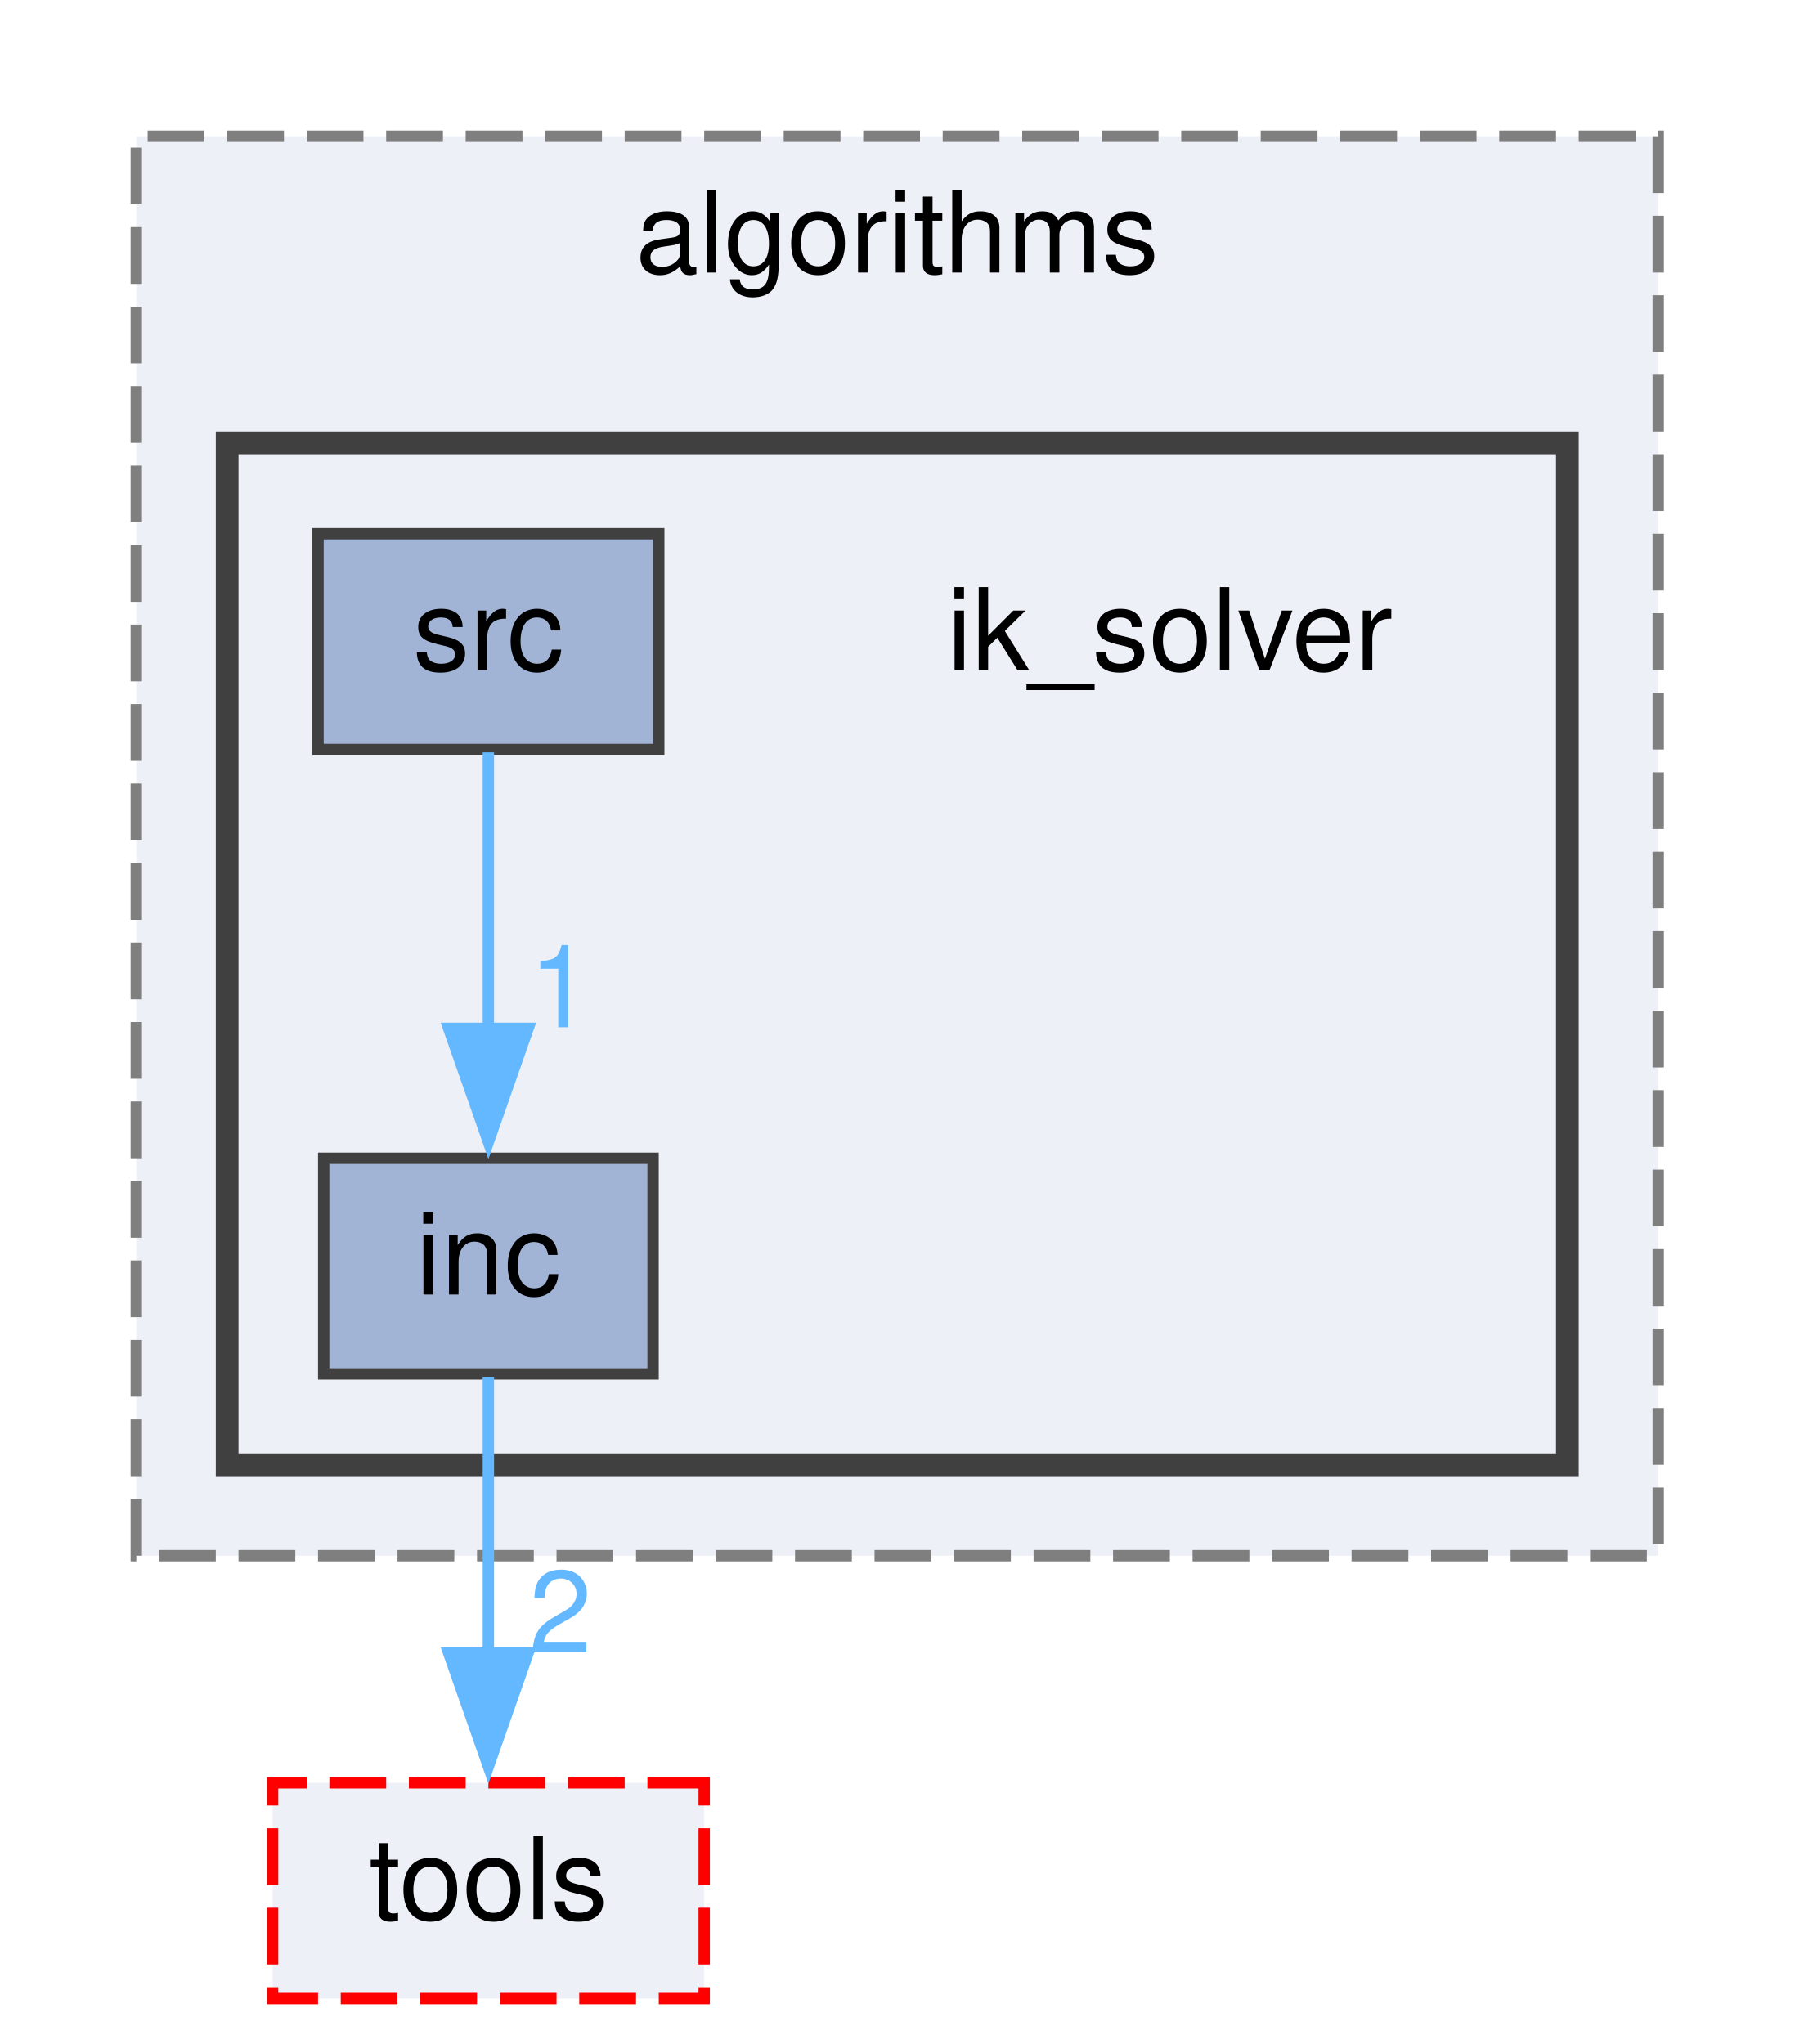
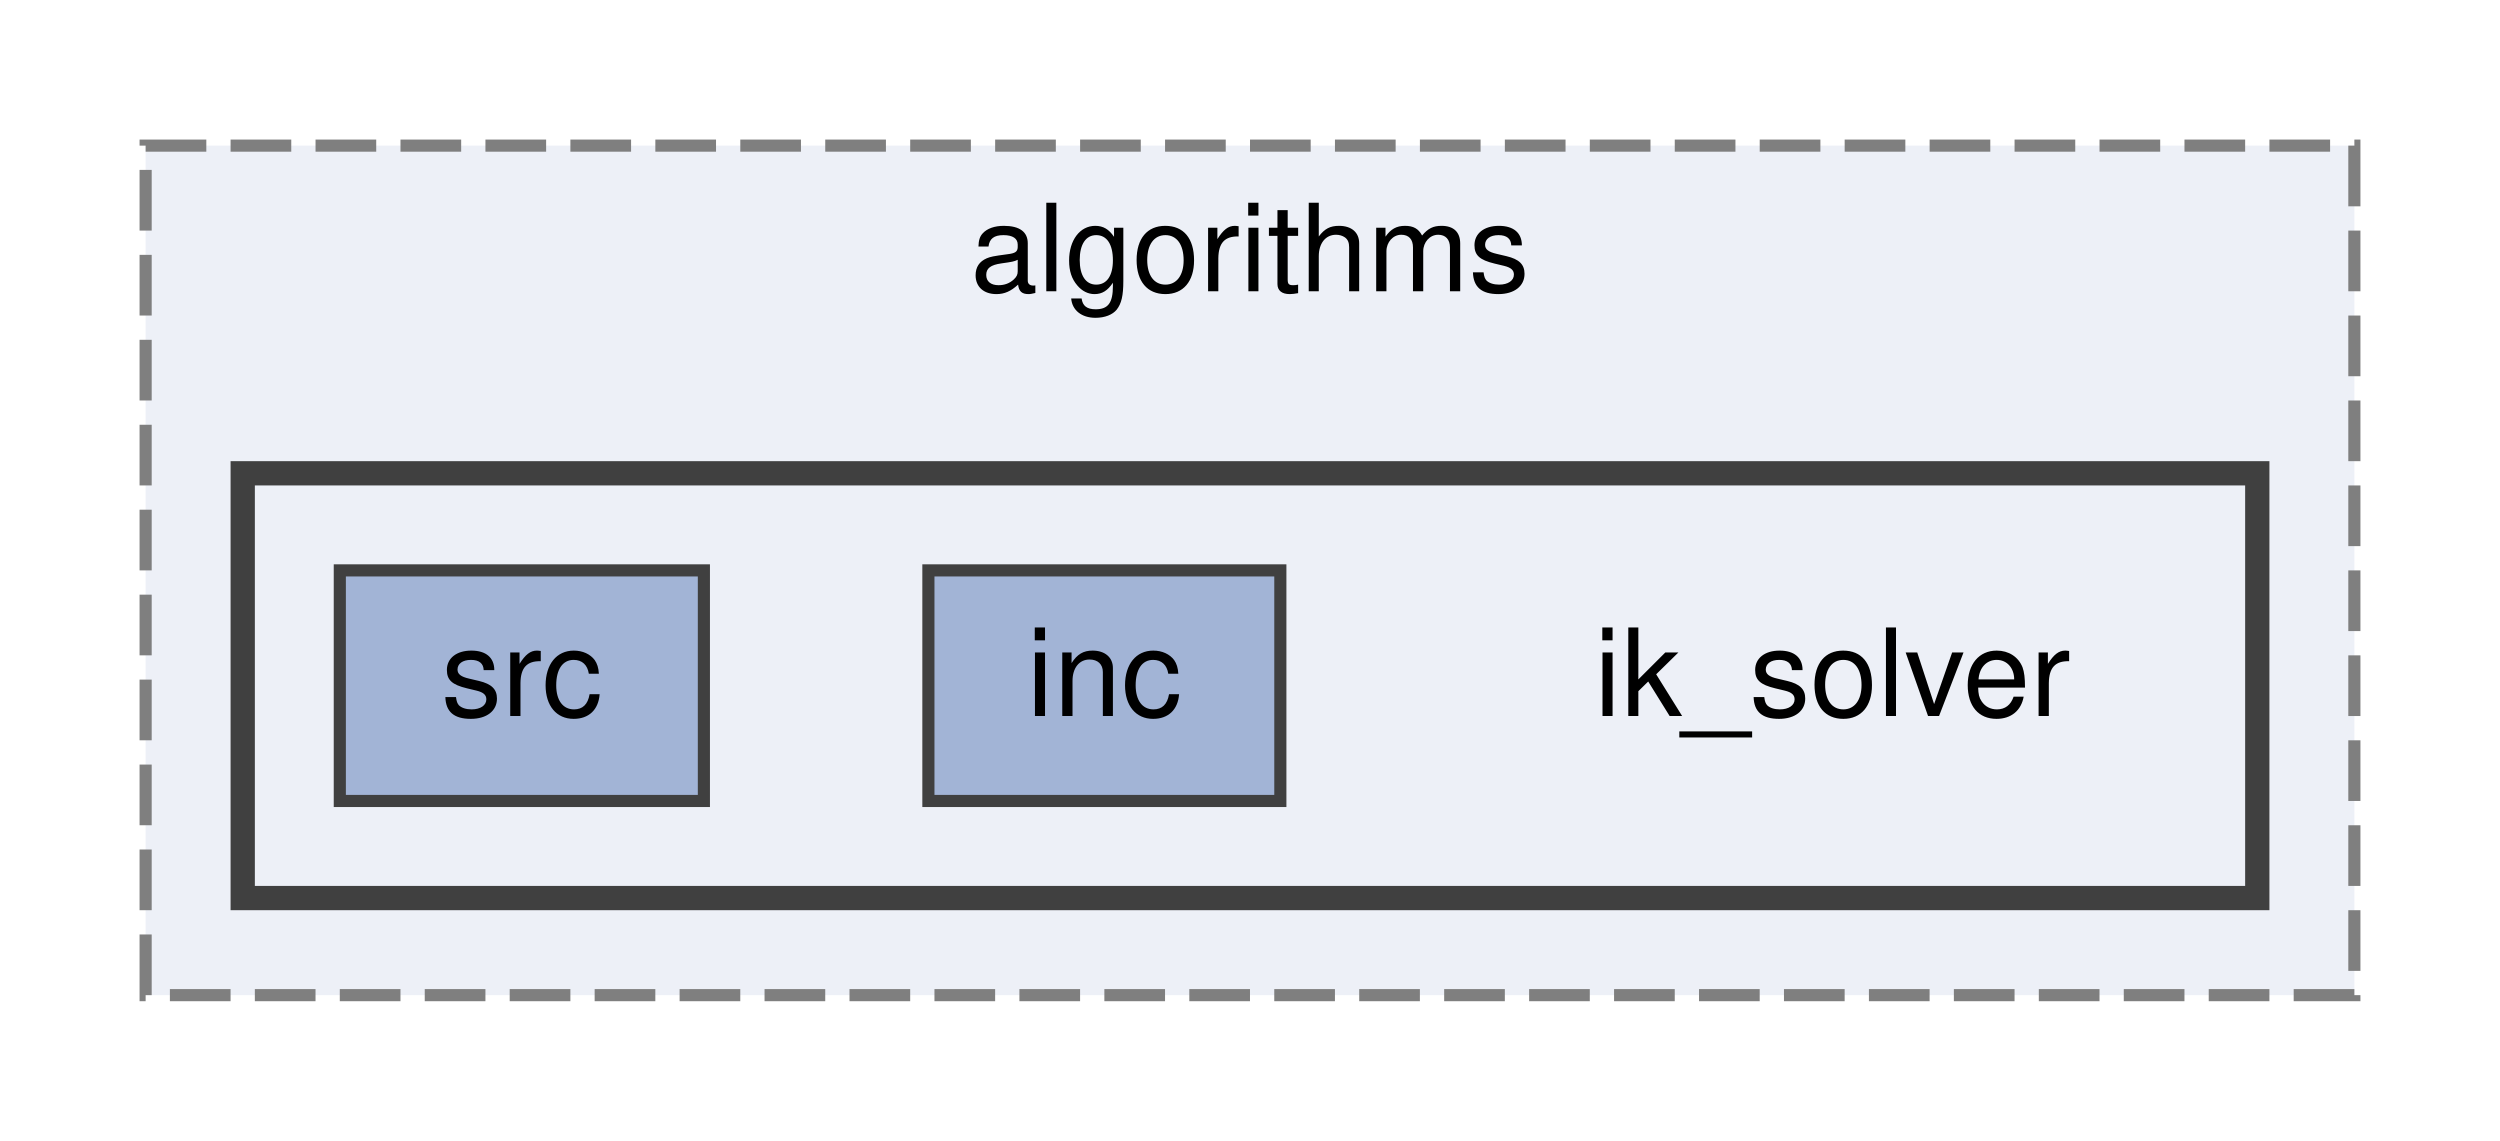
- <svg xmlns="http://www.w3.org/2000/svg" xmlns:xlink="http://www.w3.org/1999/xlink" width="158pt" height="180pt" viewBox="0.00 0.00 158.00 180.00">
-   <g id="graph0" class="graph" transform="scale(1 1) rotate(0) translate(4 176)">
+ <svg xmlns="http://www.w3.org/2000/svg" xmlns:xlink="http://www.w3.org/1999/xlink" width="206pt" height="94pt" viewBox="0.00 0.00 206.00 94.00">
+   <g id="graph0" class="graph" transform="scale(1 1) rotate(0) translate(4 90)">
    <g id="clust1" class="cluster">
      <g id="a_clust1">
        <a xlink:href="dir_914e213ab34dfe4d3be56ed6727e39d6.html" target="_top" xlink:title="algorithms">
-           <polygon fill="#edf0f7" stroke="#7f7f7f" stroke-dasharray="5,2" points="8,-39 8,-164 142,-164 142,-39 8,-39" />
-           <text text-anchor="middle" x="75" y="-152" font-family="Helvetica,sans-Serif" font-size="10.00">algorithms</text>
+           <polygon fill="#edf0f7" stroke="#7f7f7f" stroke-dasharray="5,2" points="8,-8 8,-78 190,-78 190,-8 8,-8" />
+           <text text-anchor="middle" x="99" y="-66" font-family="Helvetica,sans-Serif" font-size="10.00">algorithms</text>
        </a>
      </g>
    </g>
    <g id="clust2" class="cluster">
      <g id="a_clust2">
        <a xlink:href="dir_d3dd0c564e782295acdbd31dbbd9650b.html" target="_top">
-           <polygon fill="#edf0f7" stroke="#404040" stroke-width="2" points="16,-47 16,-137 134,-137 134,-47 16,-47" />
+           <polygon fill="#edf0f7" stroke="#404040" stroke-width="2" points="16,-16 16,-51 182,-51 182,-16 16,-16" />
        </a>
      </g>
    </g>
    <g id="node1" class="node">
-       <text text-anchor="middle" x="99" y="-117" font-family="Helvetica,sans-Serif" font-size="10.00">ik_solver</text>
+       <text text-anchor="middle" x="147" y="-31" font-family="Helvetica,sans-Serif" font-size="10.00">ik_solver</text>
    </g>
    <g id="node2" class="node">
      <g id="a_node2">
        <a xlink:href="dir_535ad3f8b6207be4ddcf812024f9709d.html" target="_top" xlink:title="inc">
-           <polygon fill="#a2b4d6" stroke="#404040" points="53.5,-74 24.5,-74 24.5,-55 53.5,-55 53.5,-74" />
-           <text text-anchor="middle" x="39" y="-62" font-family="Helvetica,sans-Serif" font-size="10.00">inc</text>
-         </a>
-       </g>
-     </g>
-     <g id="node4" class="node">
-       <g id="a_node4">
-         <a xlink:href="dir_41354485d893139e386cb38ed5404f14.html" target="_top" xlink:title="tools">
-           <polygon fill="#edf0f7" stroke="red" stroke-dasharray="5,2" points="58,-19 20,-19 20,0 58,0 58,-19" />
-           <text text-anchor="middle" x="39" y="-7" font-family="Helvetica,sans-Serif" font-size="10.00">tools</text>
-         </a>
-       </g>
-     </g>
-     <g id="edge1" class="edge">
-       <g id="a_edge1">
-         <a xlink:href="dir_000009_000036.html" target="_top">
-           <path fill="none" stroke="#63b8ff" d="M39,-54.75C39,-48.11 39,-38.73 39,-30.31" />
-           <polygon fill="#63b8ff" stroke="#63b8ff" points="42.5,-30.44 39,-20.44 35.5,-30.44 42.5,-30.44" />
-         </a>
-       </g>
-       <g id="a_edge1-headlabel">
-         <a xlink:href="dir_000009_000036.html" target="_top" xlink:title="2">
-           <text text-anchor="middle" x="45.34" y="-30.54" font-family="Helvetica,sans-Serif" font-size="10.00" fill="#63b8ff">2</text>
+           <polygon fill="#a2b4d6" stroke="#404040" points="101.5,-43 72.5,-43 72.5,-24 101.5,-24 101.5,-43" />
+           <text text-anchor="middle" x="87" y="-31" font-family="Helvetica,sans-Serif" font-size="10.00">inc</text>
        </a>
      </g>
    </g>
    <g id="node3" class="node">
      <g id="a_node3">
        <a xlink:href="dir_8a581888f3e7b2c7e05ee7fb31df2e6f.html" target="_top" xlink:title="src">
-           <polygon fill="#a2b4d6" stroke="#404040" points="54,-129 24,-129 24,-110 54,-110 54,-129" />
-           <text text-anchor="middle" x="39" y="-117" font-family="Helvetica,sans-Serif" font-size="10.00">src</text>
-         </a>
-       </g>
-     </g>
-     <g id="edge2" class="edge">
-       <g id="a_edge2">
-         <a xlink:href="dir_000026_000009.html" target="_top">
-           <path fill="none" stroke="#63b8ff" d="M39,-109.75C39,-103.11 39,-93.73 39,-85.31" />
-           <polygon fill="#63b8ff" stroke="#63b8ff" points="42.5,-85.44 39,-75.44 35.5,-85.44 42.5,-85.44" />
-         </a>
-       </g>
-       <g id="a_edge2-headlabel">
-         <a xlink:href="dir_000026_000009.html" target="_top" xlink:title="1">
-           <text text-anchor="middle" x="45.34" y="-85.54" font-family="Helvetica,sans-Serif" font-size="10.00" fill="#63b8ff">1</text>
+           <polygon fill="#a2b4d6" stroke="#404040" points="54,-43 24,-43 24,-24 54,-24 54,-43" />
+           <text text-anchor="middle" x="39" y="-31" font-family="Helvetica,sans-Serif" font-size="10.00">src</text>
        </a>
      </g>
    </g>
  </g>
</svg>
